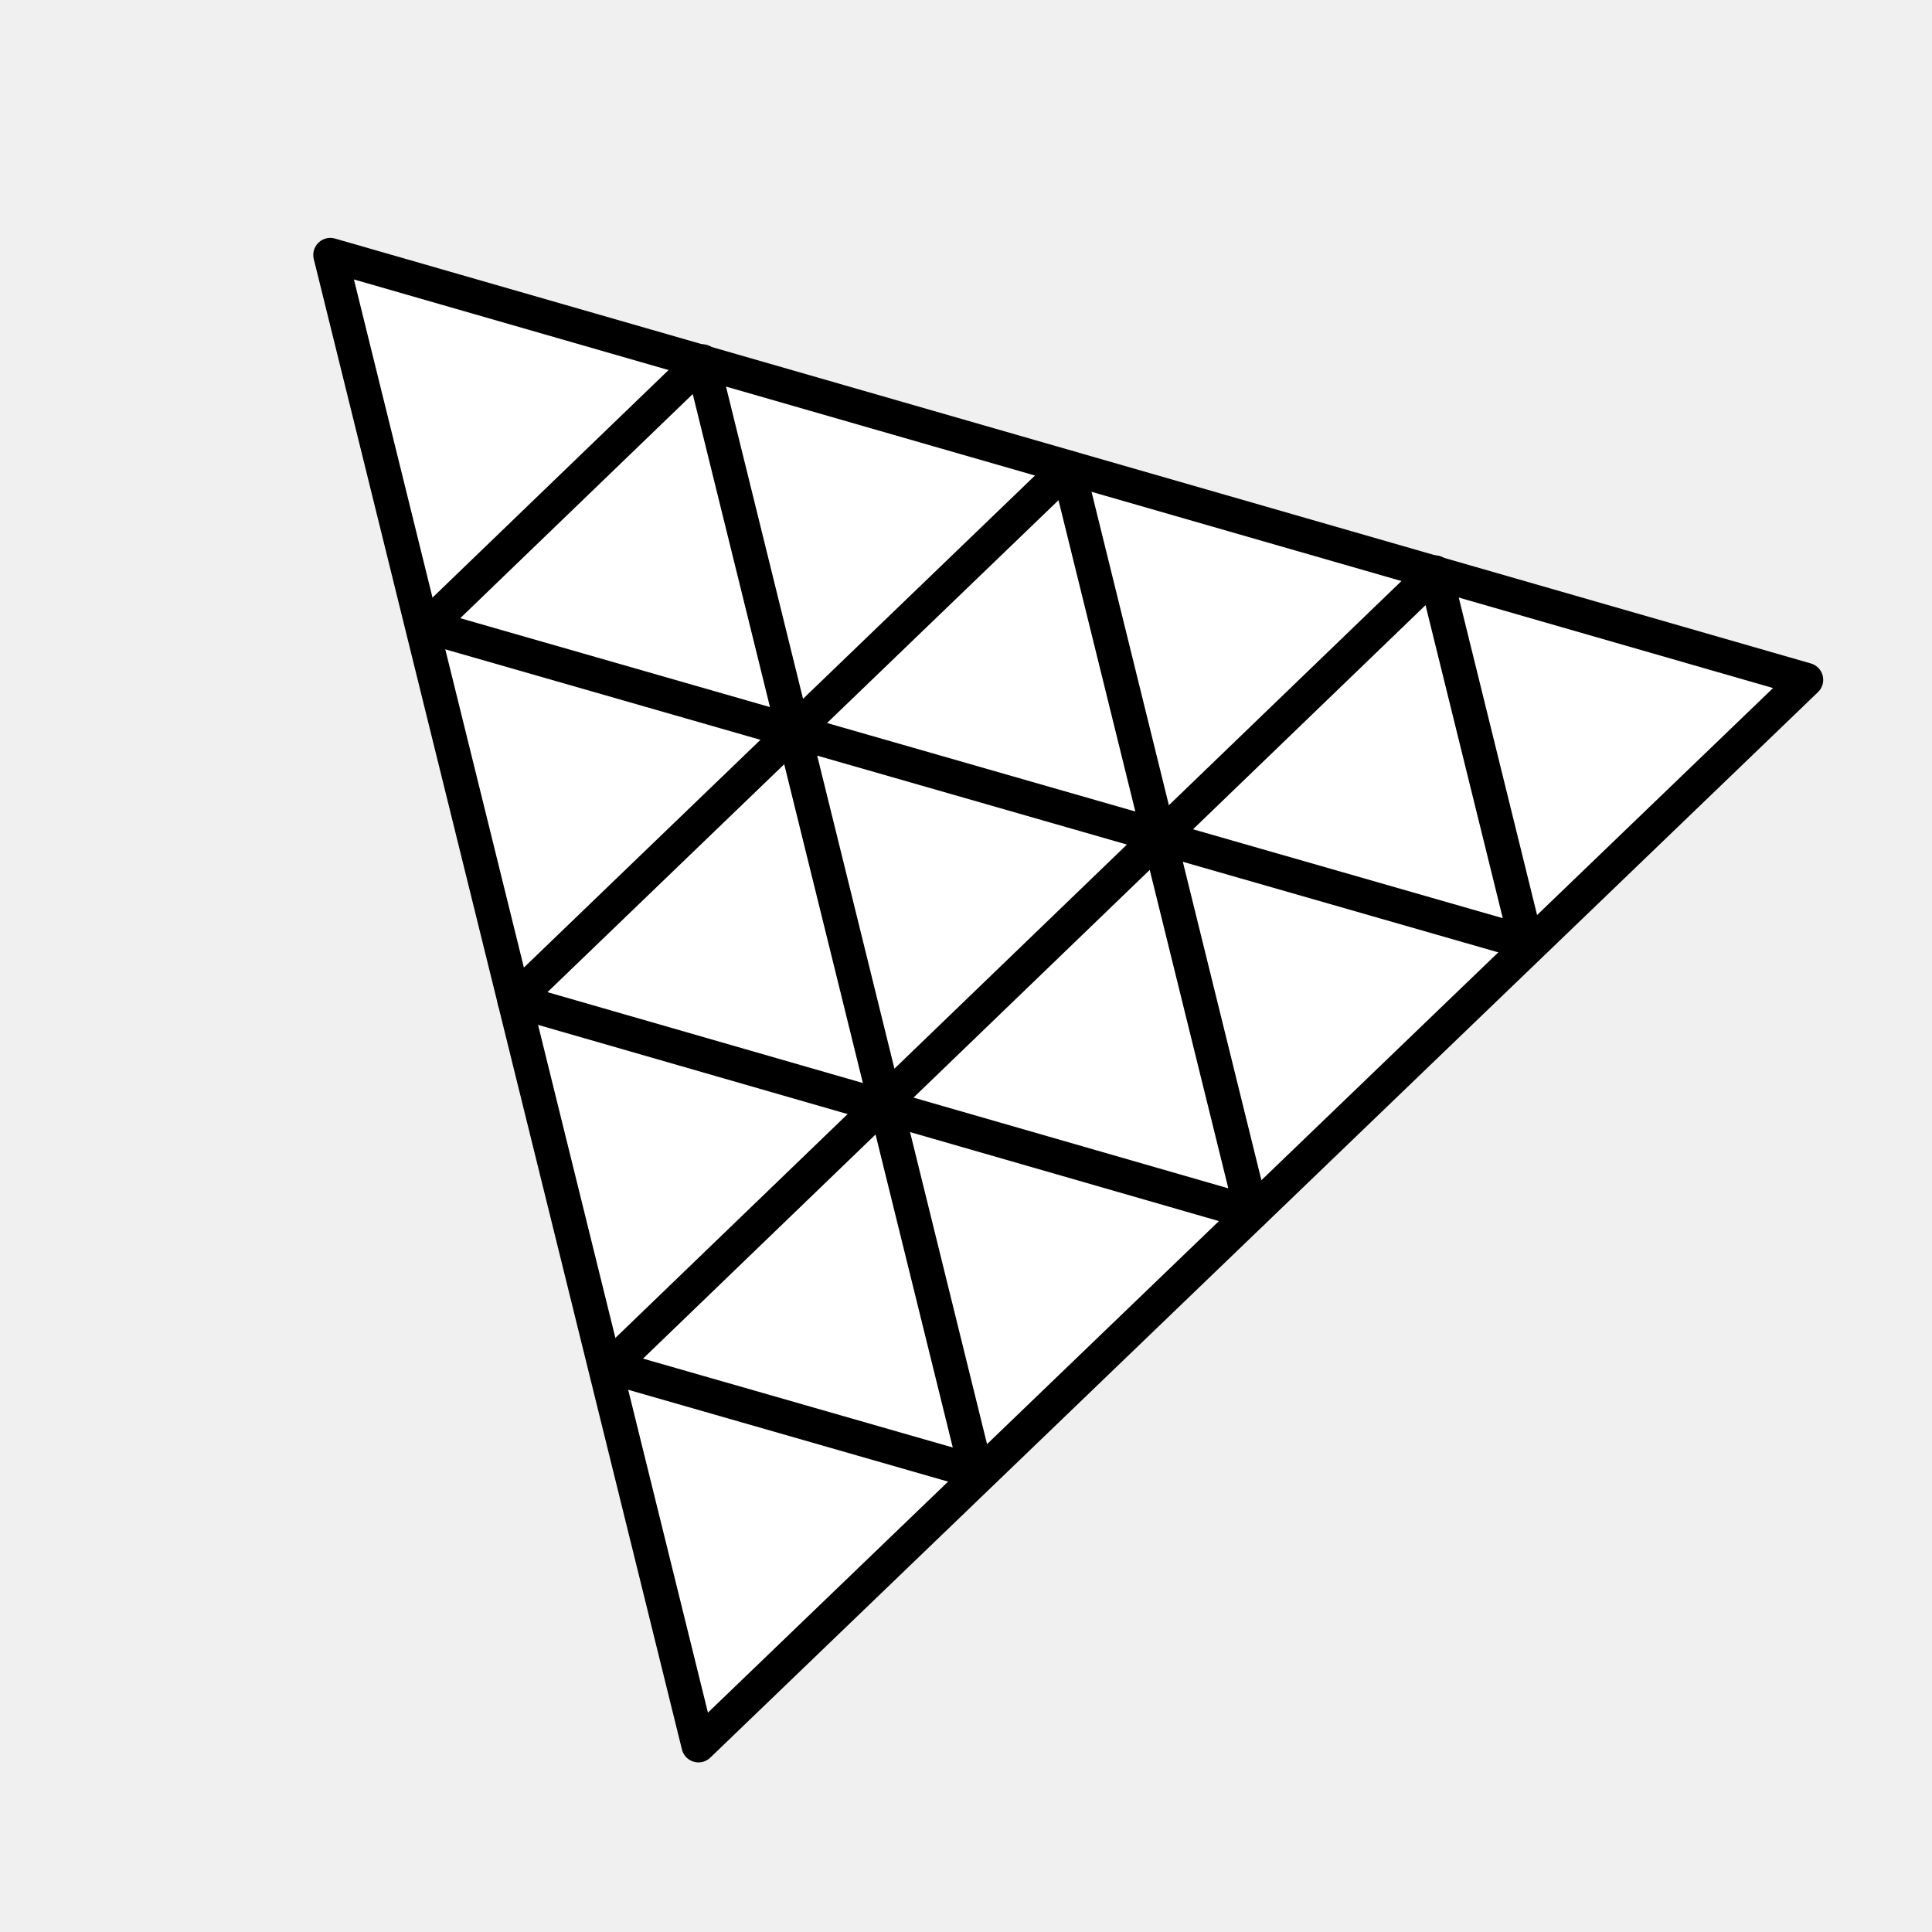
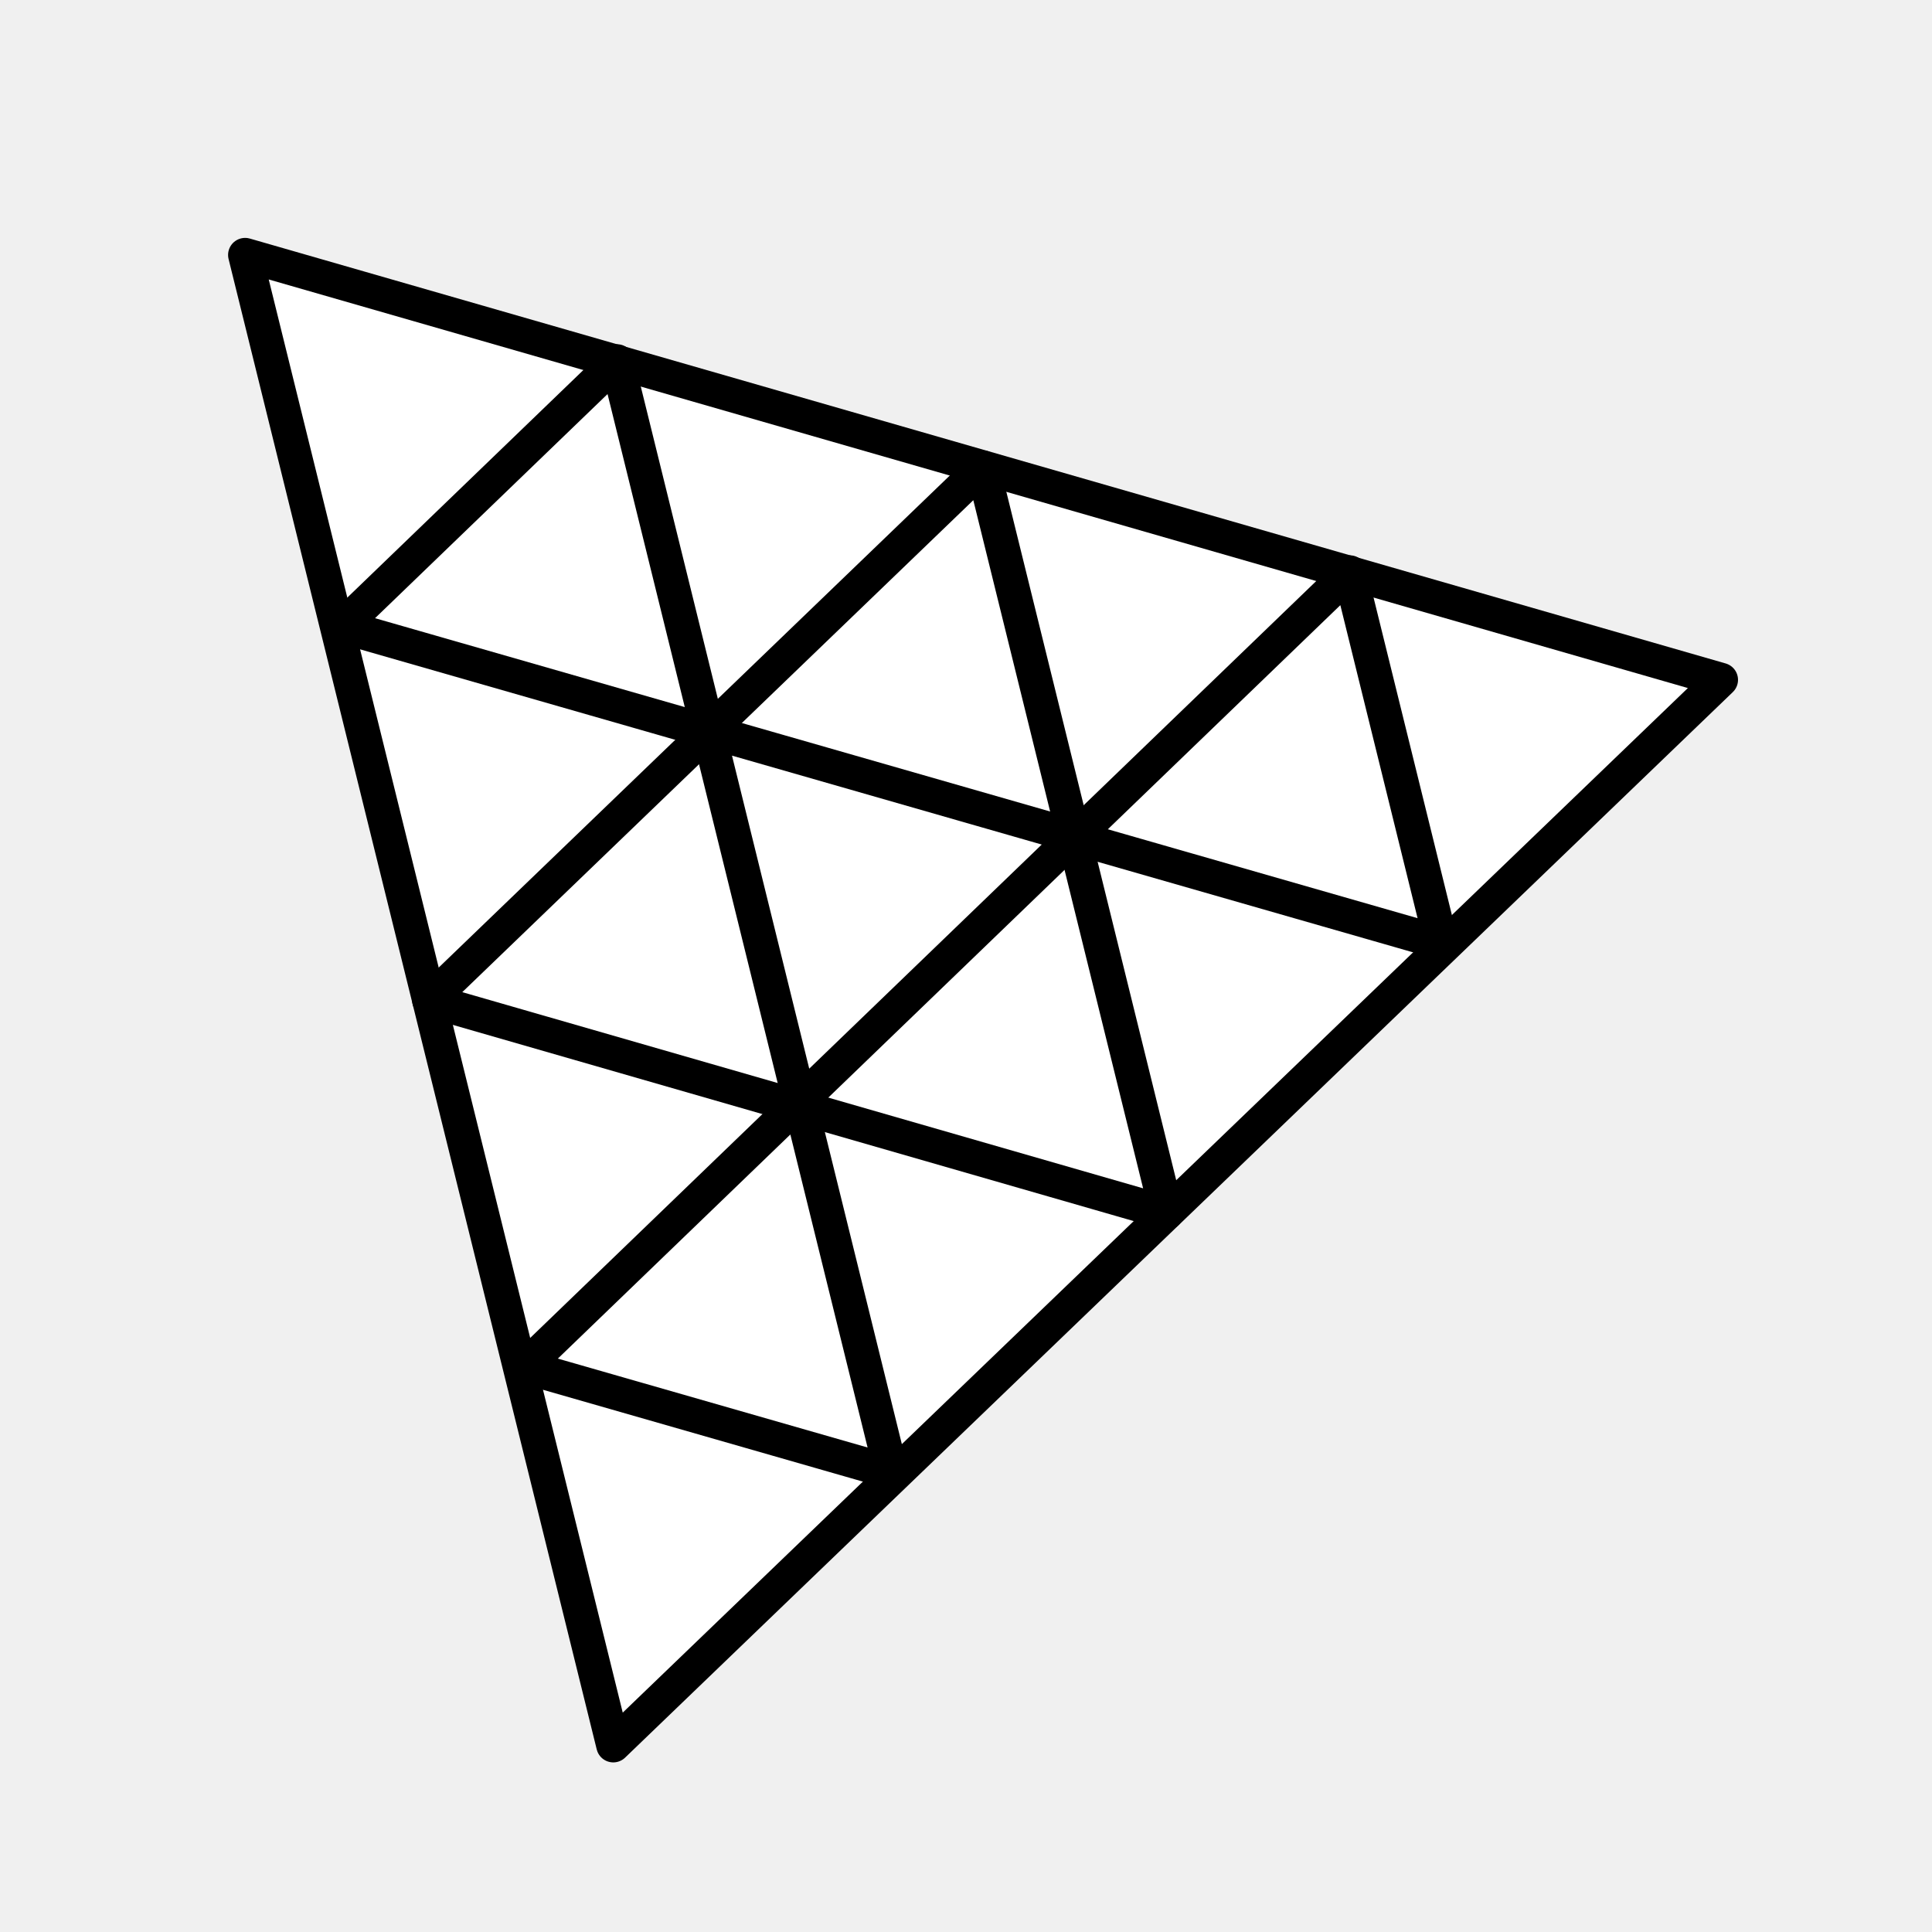
- <svg xmlns="http://www.w3.org/2000/svg" stroke-linecap="square" stroke-miterlimit="10" version="1.1" viewBox="-10 0 226.77 226.77">
+ <svg xmlns="http://www.w3.org/2000/svg" stroke-linecap="square" stroke-miterlimit="10" version="1.1" width="100" heigh="100" viewBox="0 0 226.77 226.77">
  <g transform="translate(8.964 4.2527)" fill-rule="evenodd" stroke="#000" stroke-linecap="butt" stroke-linejoin="round" stroke-width="4" fill="#fff">
    <path d="m63.02 200.61-43.213-174.94 173.23 49.874z" />
    <path d="m106.39 50.612 21.591 87.496-86.567-24.945z" />
    <path d="m84.91 125.03-10.724-43.465 43.008 12.346z" />
    <path d="m63.458 38.153 10.724 43.465-43.008-12.346z" />
    <path d="m149.47 62.93 10.724 43.465-43.008-12.346z" />
    <path d="m84.915 125.06 10.724 43.465-43.008-12.346z" />
  </g>
</svg>
